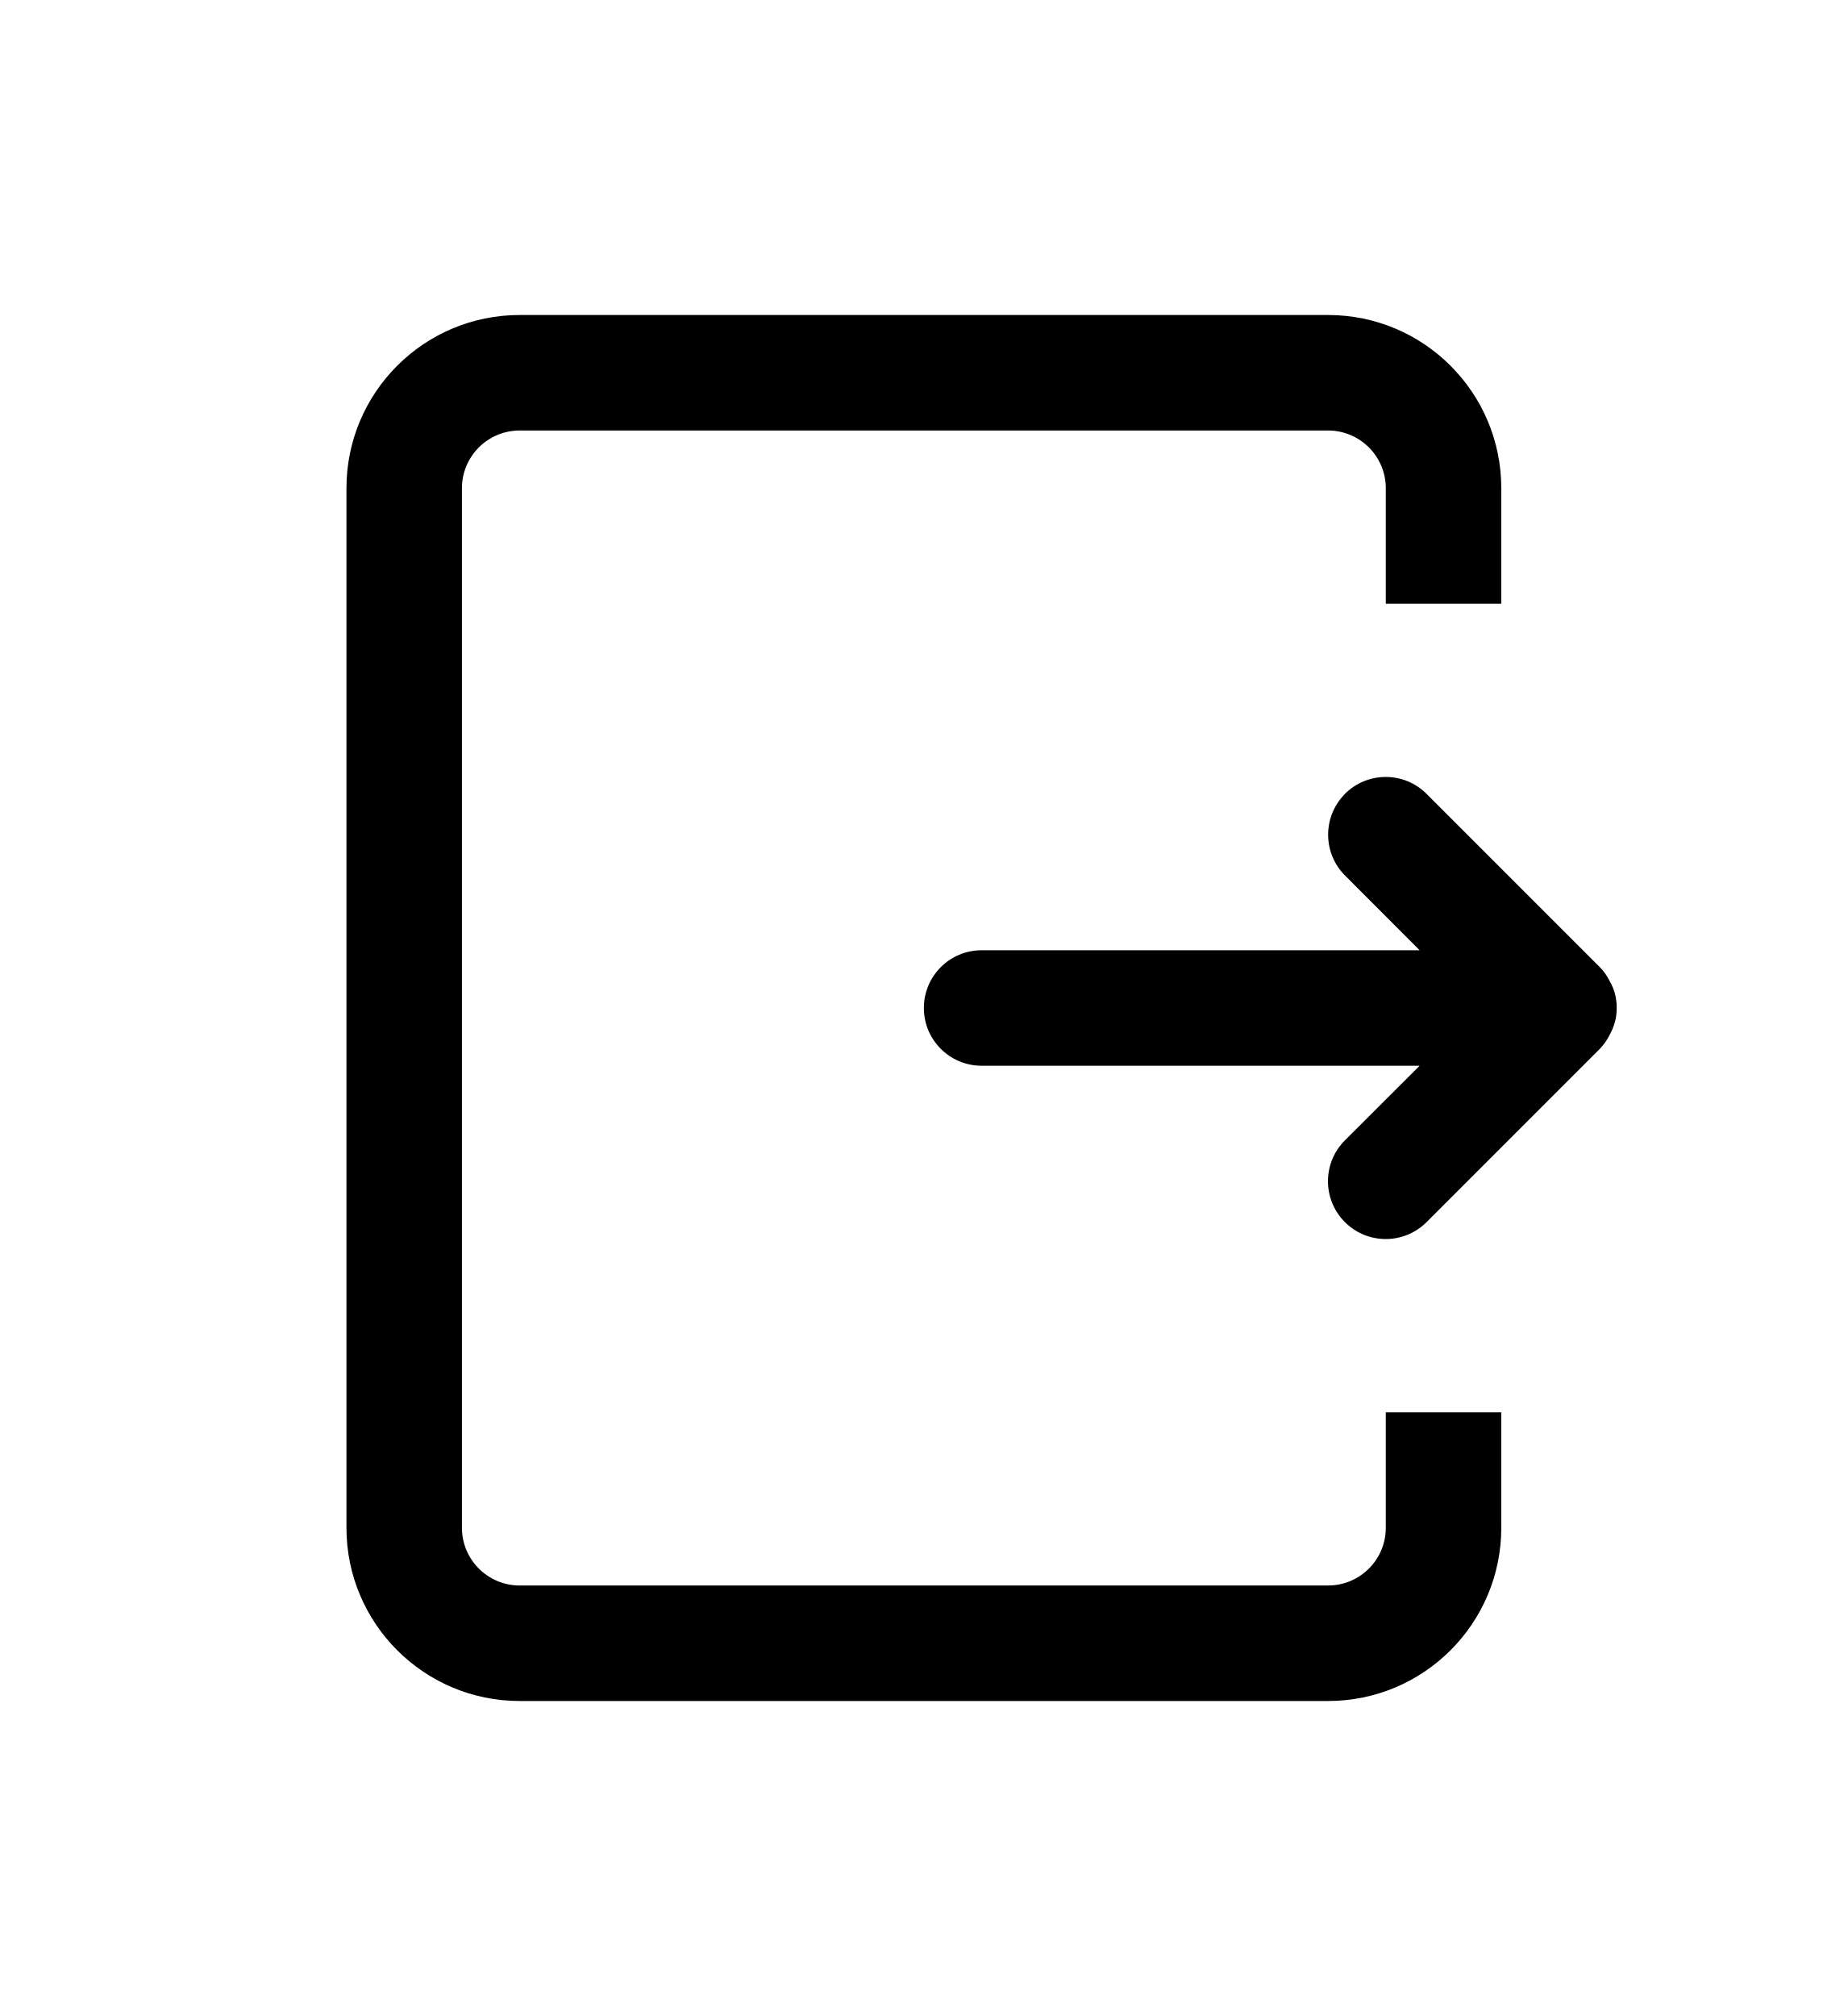
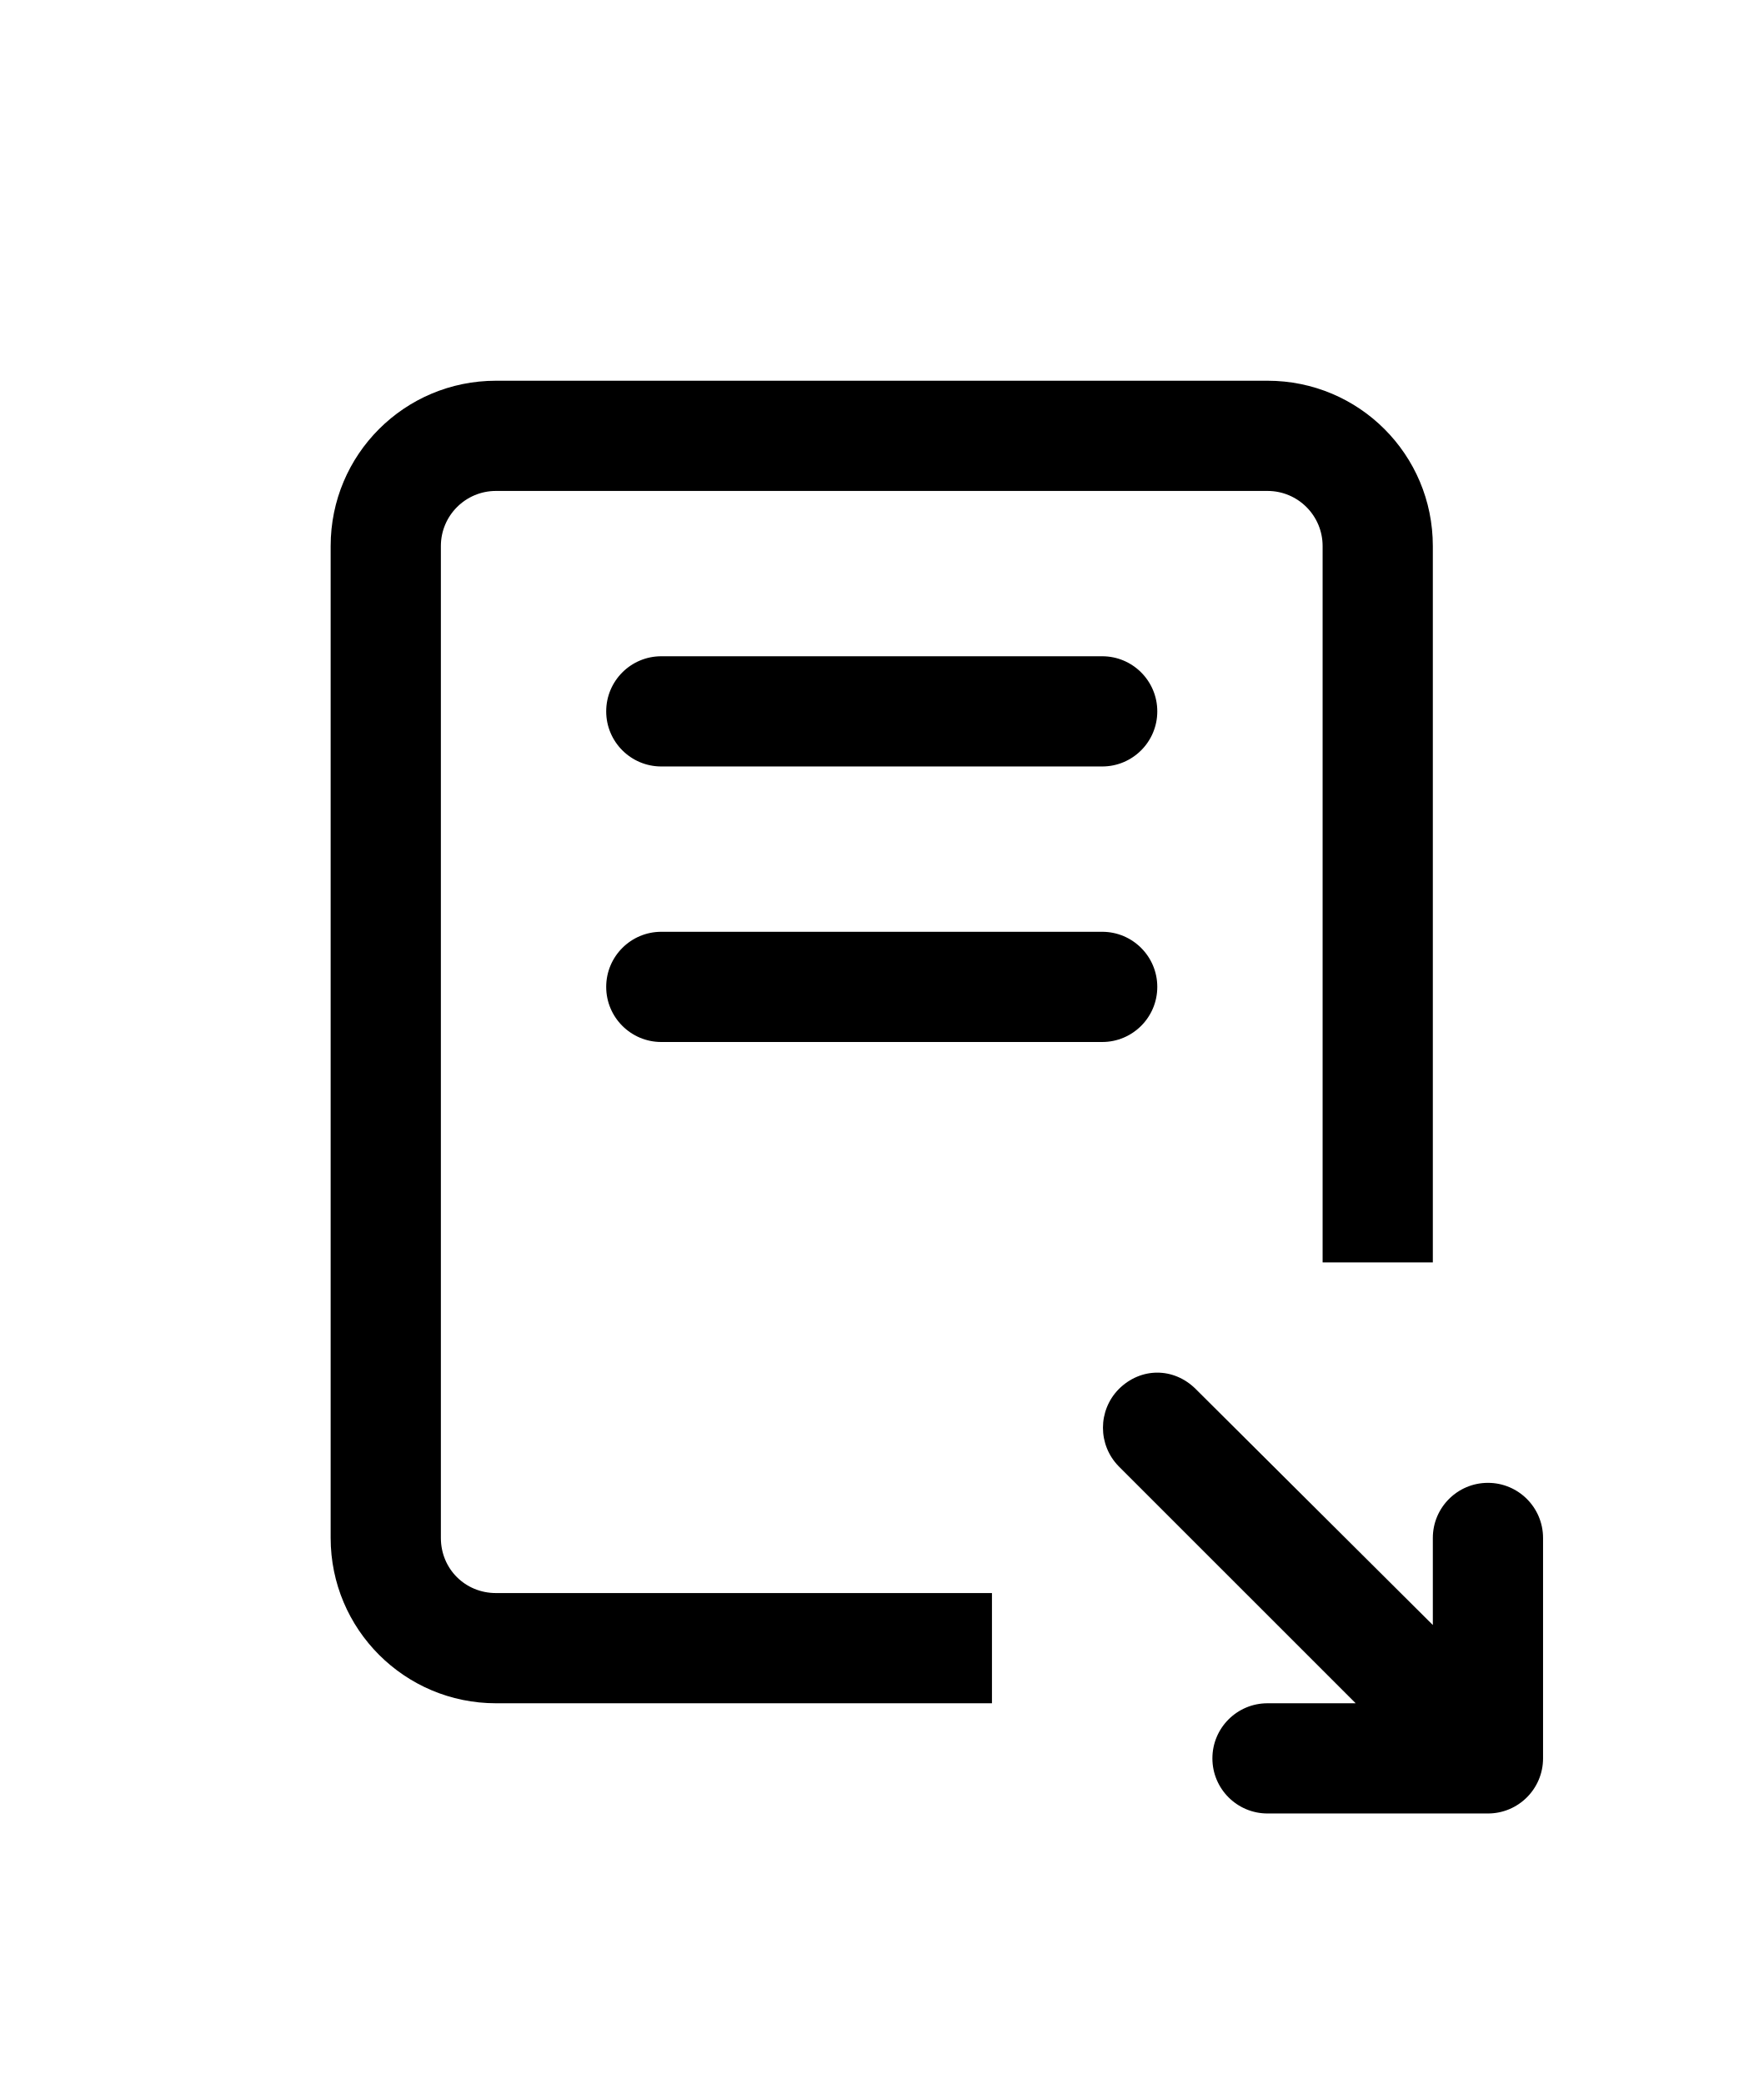
<svg xmlns="http://www.w3.org/2000/svg">
  <symbol id="icon" fill="none" viewBox="0 0 16 16">
-     <path fill="currentColor" d="M11.5 2A1.5 1.5 0 0 1 13 3.5v1h-1v-1a.5.5 0 0 0-.5-.5h-7a.5.5 0 0 0-.5.5v9a.5.5 0 0 0 .5.5h7a.5.5 0 0 0 .5-.5v-1h1v1a1.5 1.5 0 0 1-1.5 1.5h-7A1.5 1.5 0 0 1 3 12.5v-9A1.5 1.5 0 0 1 4.5 2h7Zm.146 4.146a.5.5 0 0 1 .707 0l1.5 1.5c.035.034.06.073.082.114.025.043.045.09.055.141a.503.503 0 0 1 0 .196.493.493 0 0 1-.047.127.496.496 0 0 1-.09.13l-1.5 1.5a.5.5 0 1 1-.707-.708l.647-.646H8.5a.5.5 0 0 1 0-1h3.793l-.646-.647a.5.5 0 0 1 0-.707Z" />
+     <path fill="currentColor" d="M10.15 11.15c.2-.2.5-.2.7 0L13 13.29v-.79a.5.5 0 1 1 1 0v2a.5.5 0 0 1-.5.5h-2a.5.5 0 0 1 0-1h.8l-2.15-2.15a.5.5 0 0 1 0-.7ZM11.5 2c.83 0 1.5.67 1.5 1.5V10h-1V3.5a.5.5 0 0 0-.5-.5h-7a.5.5 0 0 0-.5.5v9c0 .28.22.5.5.5H9v1H4.5A1.5 1.5 0 0 1 3 12.5v-9C3 2.67 3.67 2 4.5 2h7ZM10 7a.5.5 0 0 1 0 1H6a.5.5 0 0 1 0-1h4Zm0-2.5a.5.5 0 0 1 0 1H6a.5.5 0 0 1 0-1h4Z" />
  </symbol>
  <symbol id="icon-large" fill="none" viewBox="0 0 24 24">
-     <path fill="currentColor" d="M17.5 3A1.5 1.5 0 0 1 19 4.5V7h-1V4.5a.5.5 0 0 0-.5-.5h-11a.5.5 0 0 0-.5.5v15a.5.5 0 0 0 .5.5h11a.5.5 0 0 0 .5-.5V17h1v2.5a1.5 1.5 0 0 1-1.5 1.5h-11A1.5 1.5 0 0 1 5 19.5v-15A1.5 1.5 0 0 1 6.5 3h11Zm.146 6.146a.5.5 0 0 1 .707 0l2.5 2.5a.5.5 0 0 1 0 .707l-2.5 2.5a.5.5 0 1 1-.707-.707l1.647-1.646H12.5a.5.5 0 0 1 0-1h6.793l-1.646-1.646a.5.5 0 0 1 0-.708Z" />
+     <path fill="currentColor" d="M15.15 17.15c.2-.2.5-.2.7 0L20 21.29V19.5a.5.5 0 0 1 1 0v3a.5.5 0 0 1-.5.5h-3a.5.5 0 0 1 0-1h1.8l-4.15-4.15a.5.5 0 0 1 0-.7ZM18.5 2c.83 0 1.5.67 1.5 1.5V16h-1V3.5a.5.5 0 0 0-.5-.5h-13a.5.5 0 0 0-.5.5v17c0 .28.22.5.5.5H14v1H5.5A1.5 1.5 0 0 1 4 20.5v-17C4 2.67 4.67 2 5.5 2h13Zm-7 16a.5.5 0 0 1 0 1h-4a.5.5 0 0 1 0-1h4Zm2-7a.5.5 0 0 1 0 1h-6a.5.5 0 0 1 0-1h6Zm3-3a.5.5 0 0 1 0 1h-9a.5.5 0 0 1 0-1h9Zm0-3a.5.5 0 0 1 0 1h-9a.5.5 0 0 1 0-1h9Z" />
  </symbol>
  <use href="#icon" />
</svg>
